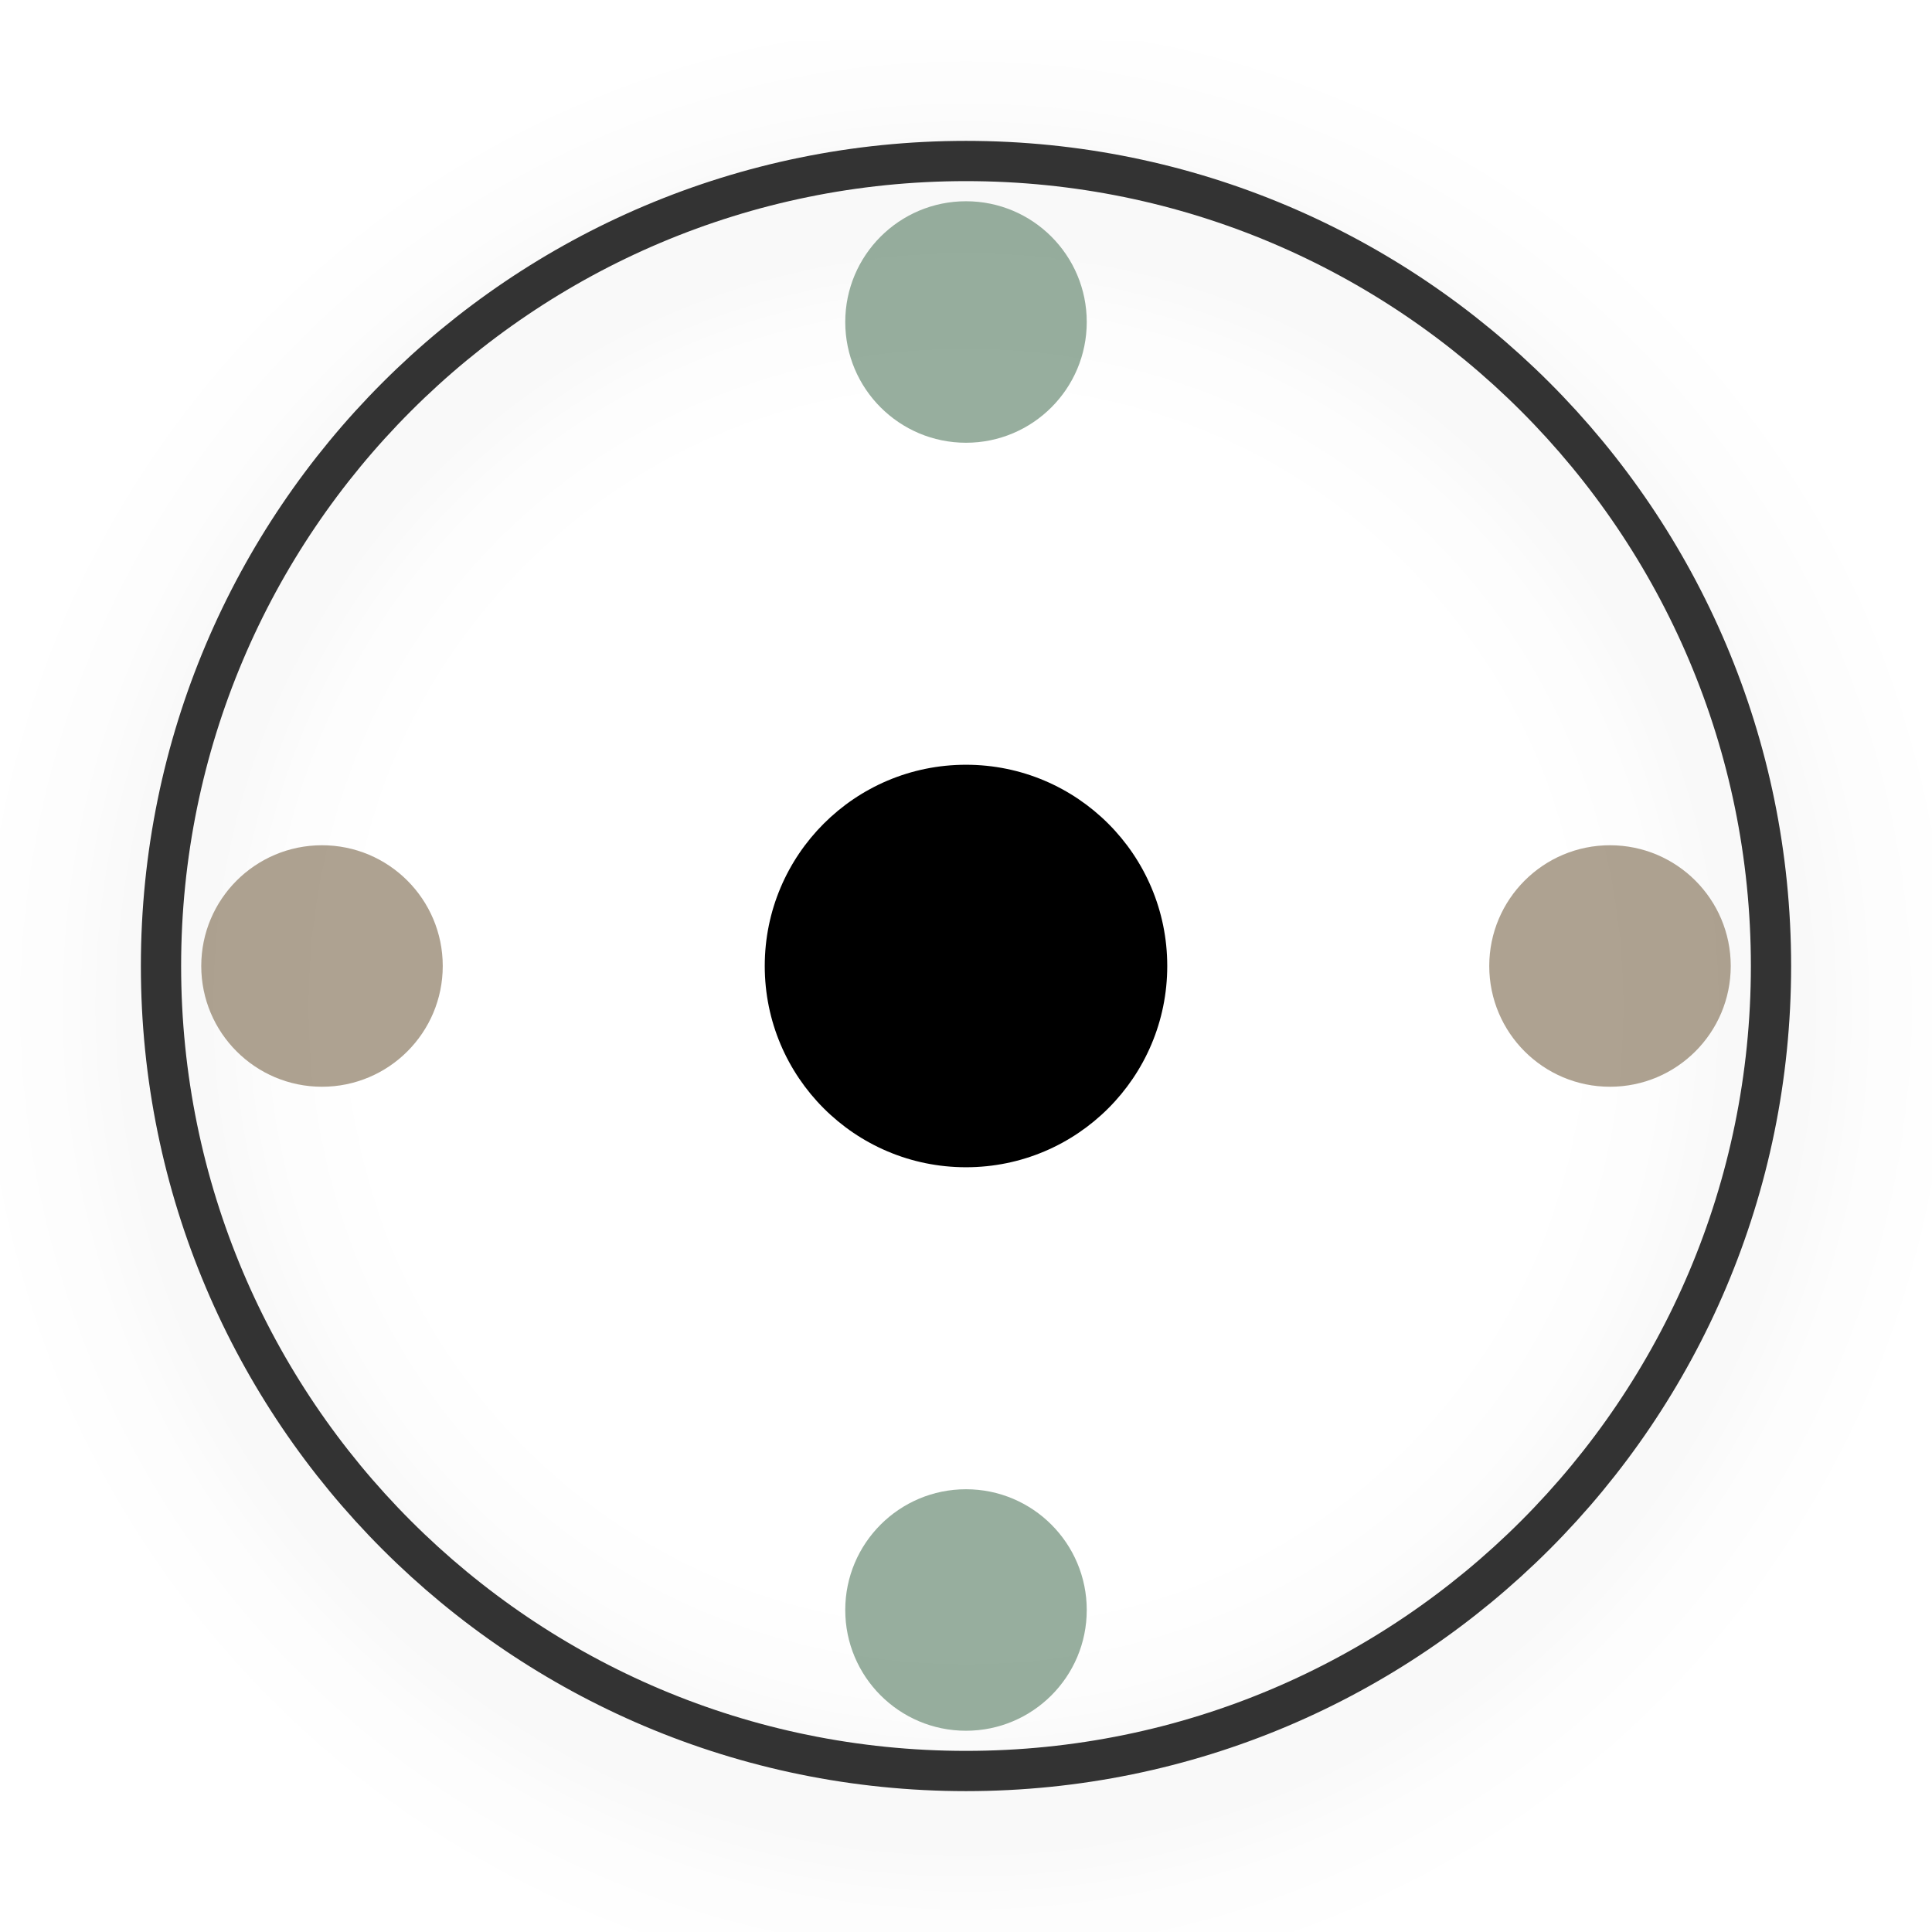
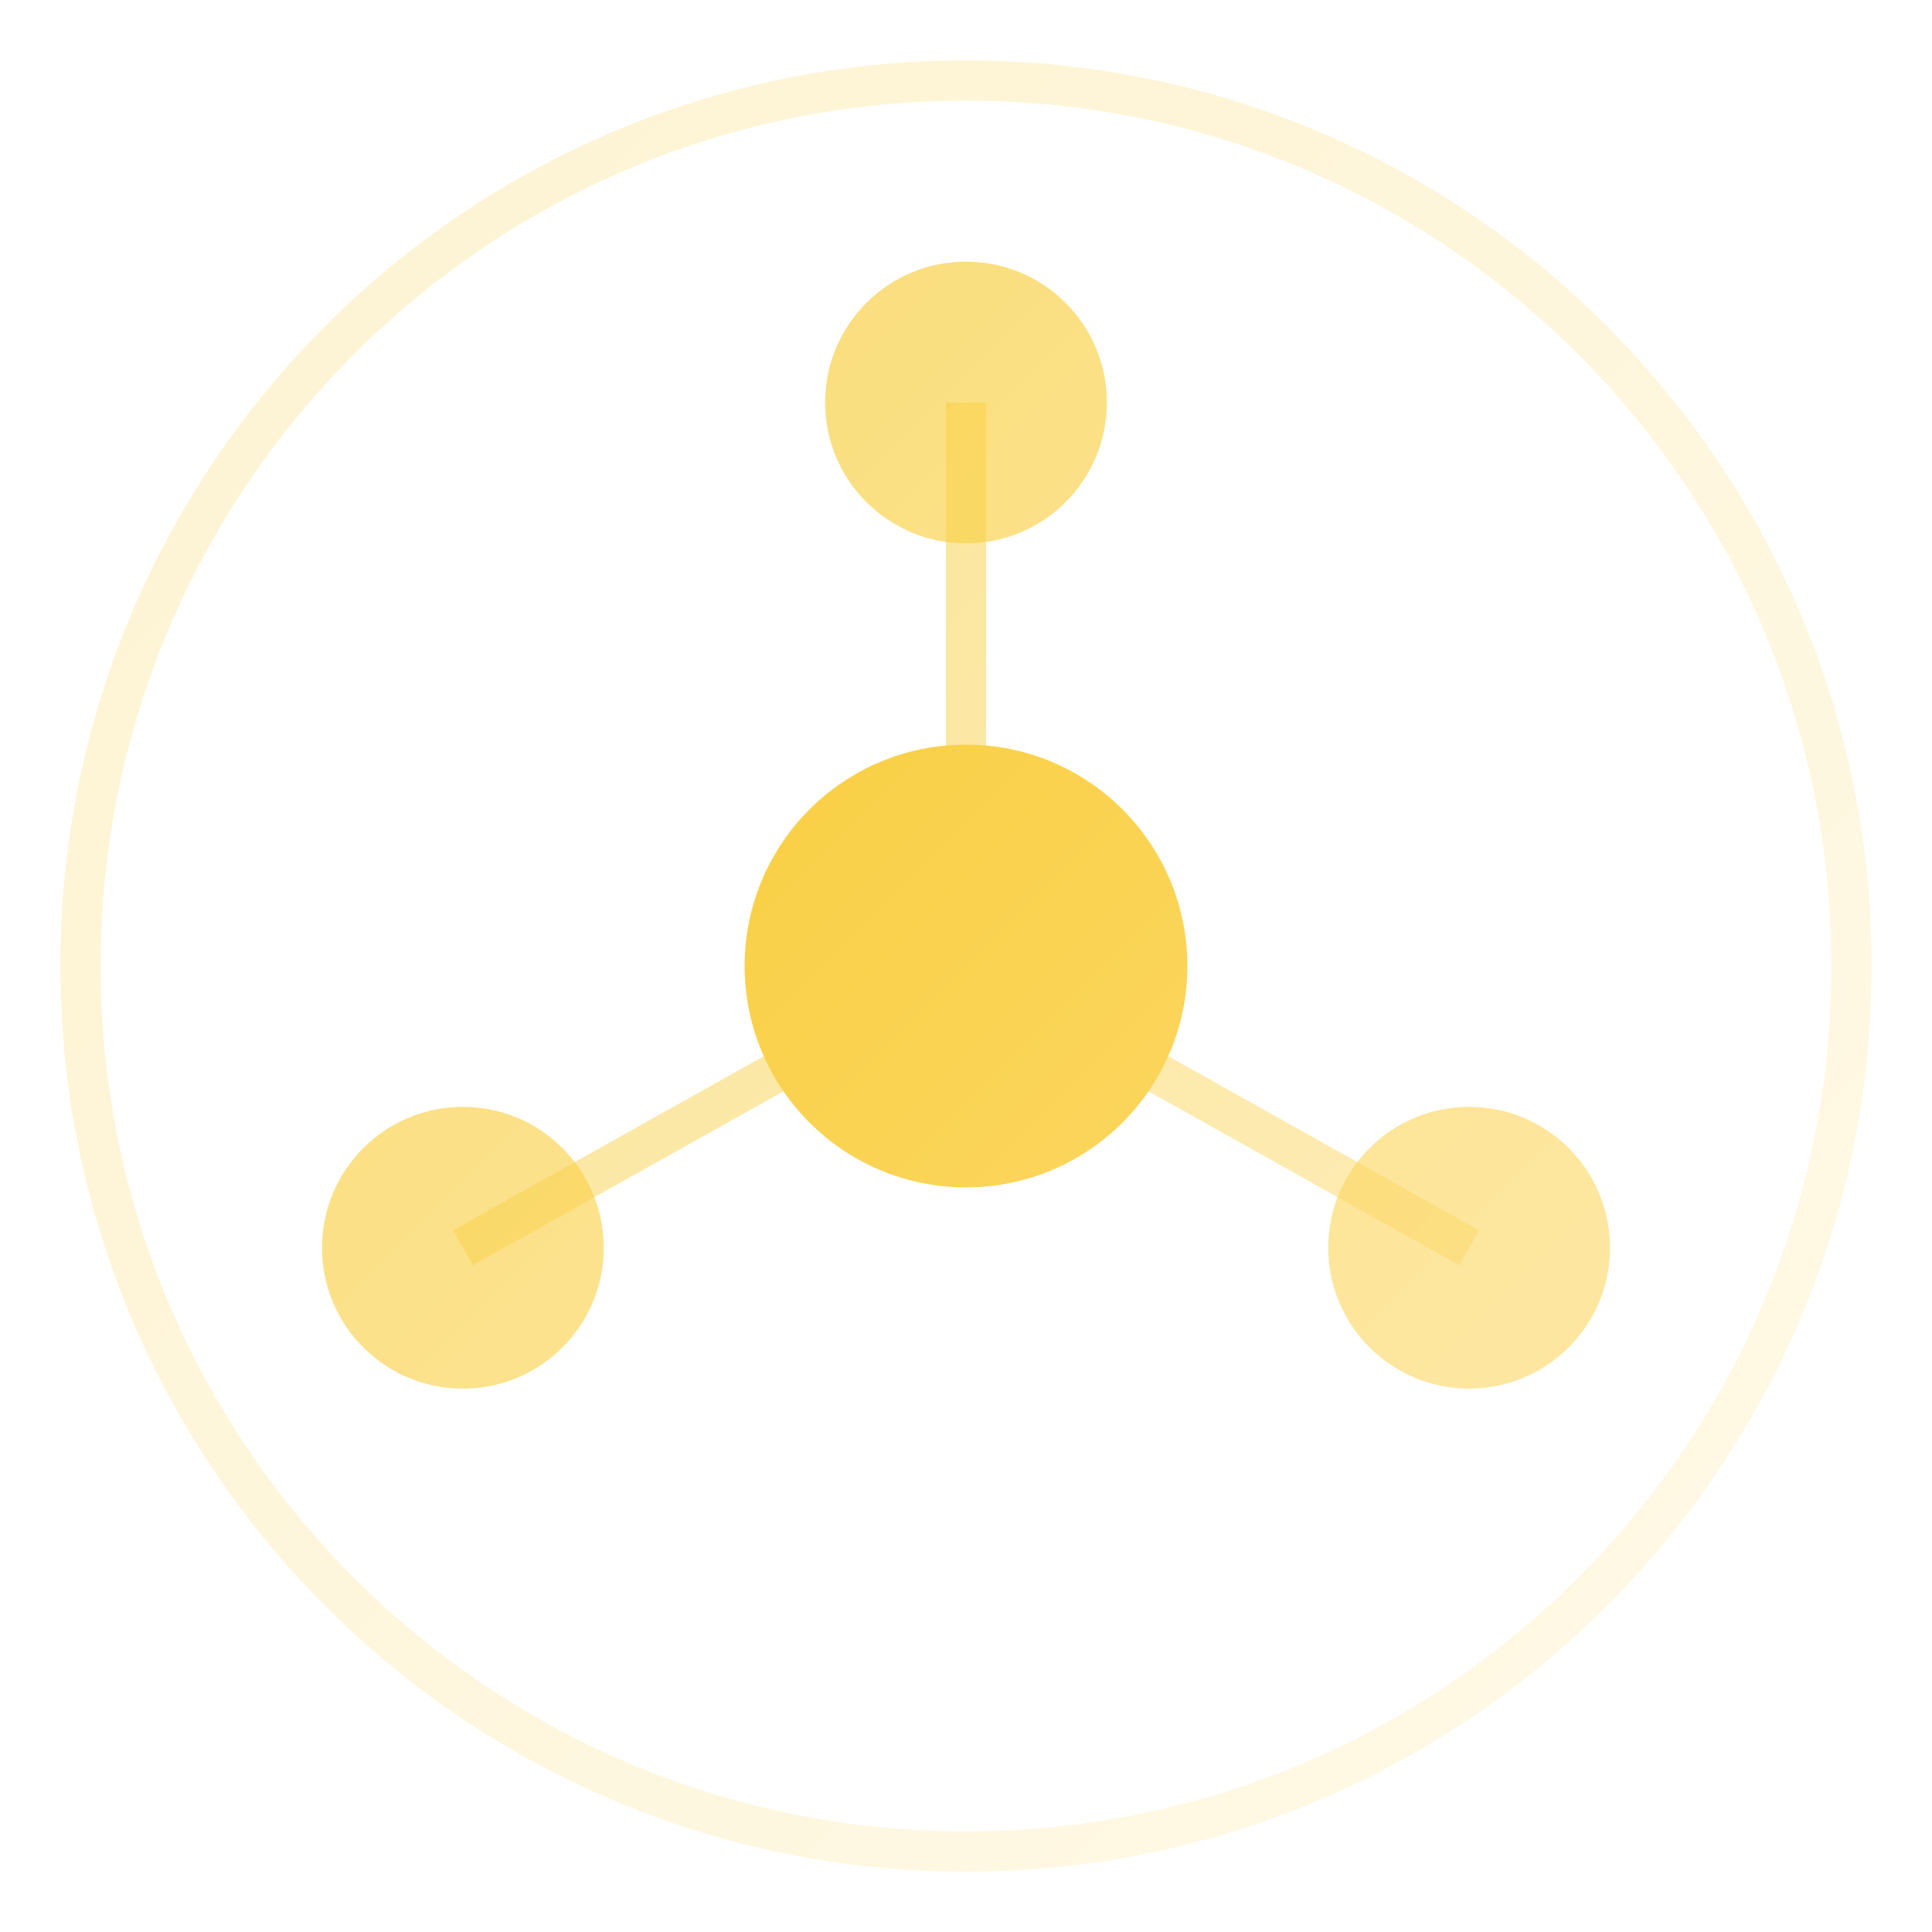
<svg xmlns="http://www.w3.org/2000/svg" width="48" height="48" viewBox="0 0 48 48" fill="none">
  <defs>
-     <linearGradient id="logoGrad" x1="0%" y1="0%" x2="100%" y2="100%">
-       <stop offset="0%" style="stopColor:#8C7B63;stop-opacity:1" />
-       <stop offset="100%" style="stopColor:#6B8C75;stop-opacity:1" />
+     <linearGradient id="fg" x1="0" y1="0" x2="48" y2="48" gradientUnits="userSpaceOnUse">
+       <stop offset="0%" stop-color="#F5C518" />
+       <stop offset="100%" stop-color="#FFE08A" />
    </linearGradient>
-     <filter id="softShadow" x="-50%" y="-50%" width="200%" height="200%">
-       <feDropShadow dx="0" dy="1" stdDeviation="2" flood-color="#000000" flood-opacity="0.15" />
-     </filter>
  </defs>
- 
-   {/* Outer circle - representing completeness and connection */}
-   <circle cx="24" cy="24" r="20" stroke="url(#logoGrad)" strokeWidth="1.5" opacity="0.8" filter="url(#softShadow)" />
- 
-   {/* Central node - representing the core system */}
-   <circle cx="24" cy="24" r="5" fill="url(#logoGrad)" />
- 
-   {/* Surrounding nodes - representing distributed systems */}
-   <circle cx="24" cy="8" r="3" fill="#6B8C75" opacity="0.7" />
-   <circle cx="8" cy="24" r="3" fill="#8C7B63" opacity="0.7" />
-   <circle cx="40" cy="24" r="3" fill="#8C7B63" opacity="0.7" />
-   <circle cx="24" cy="40" r="3" fill="#6B8C75" opacity="0.7" />
- 
-   {/* Connecting edges - clean lines showing relationships */}
-   <line x1="24" y1="24" x2="24" y2="8" stroke="url(#logoGrad)" strokeWidth="1.5" opacity="0.6" />
-   <line x1="24" y1="24" x2="8" y2="24" stroke="url(#logoGrad)" strokeWidth="1.5" opacity="0.6" />
-   <line x1="24" y1="24" x2="40" y2="24" stroke="url(#logoGrad)" strokeWidth="1.5" opacity="0.6" />
-   <line x1="24" y1="24" x2="24" y2="40" stroke="url(#logoGrad)" strokeWidth="1.5" opacity="0.6" />
+   <circle cx="24" cy="24" r="22" stroke="url(#fg)" strokeWidth="1" opacity="0.2" />
+   <line x1="24" y1="24" x2="24" y2="10" stroke="url(#fg)" strokeWidth="1.4" opacity="0.5" />
+   <line x1="24" y1="24" x2="36.5" y2="31" stroke="url(#fg)" strokeWidth="1.4" opacity="0.5" />
+   <line x1="24" y1="24" x2="11.5" y2="31" stroke="url(#fg)" strokeWidth="1.4" opacity="0.5" />
+   <circle cx="24" cy="10" r="3.5" fill="url(#fg)" opacity="0.65" />
+   <circle cx="36.5" cy="31" r="3.5" fill="url(#fg)" opacity="0.65" />
+   <circle cx="11.5" cy="31" r="3.5" fill="url(#fg)" opacity="0.65" />
+   <circle cx="24" cy="24" r="5.5" fill="url(#fg)" />
</svg>
